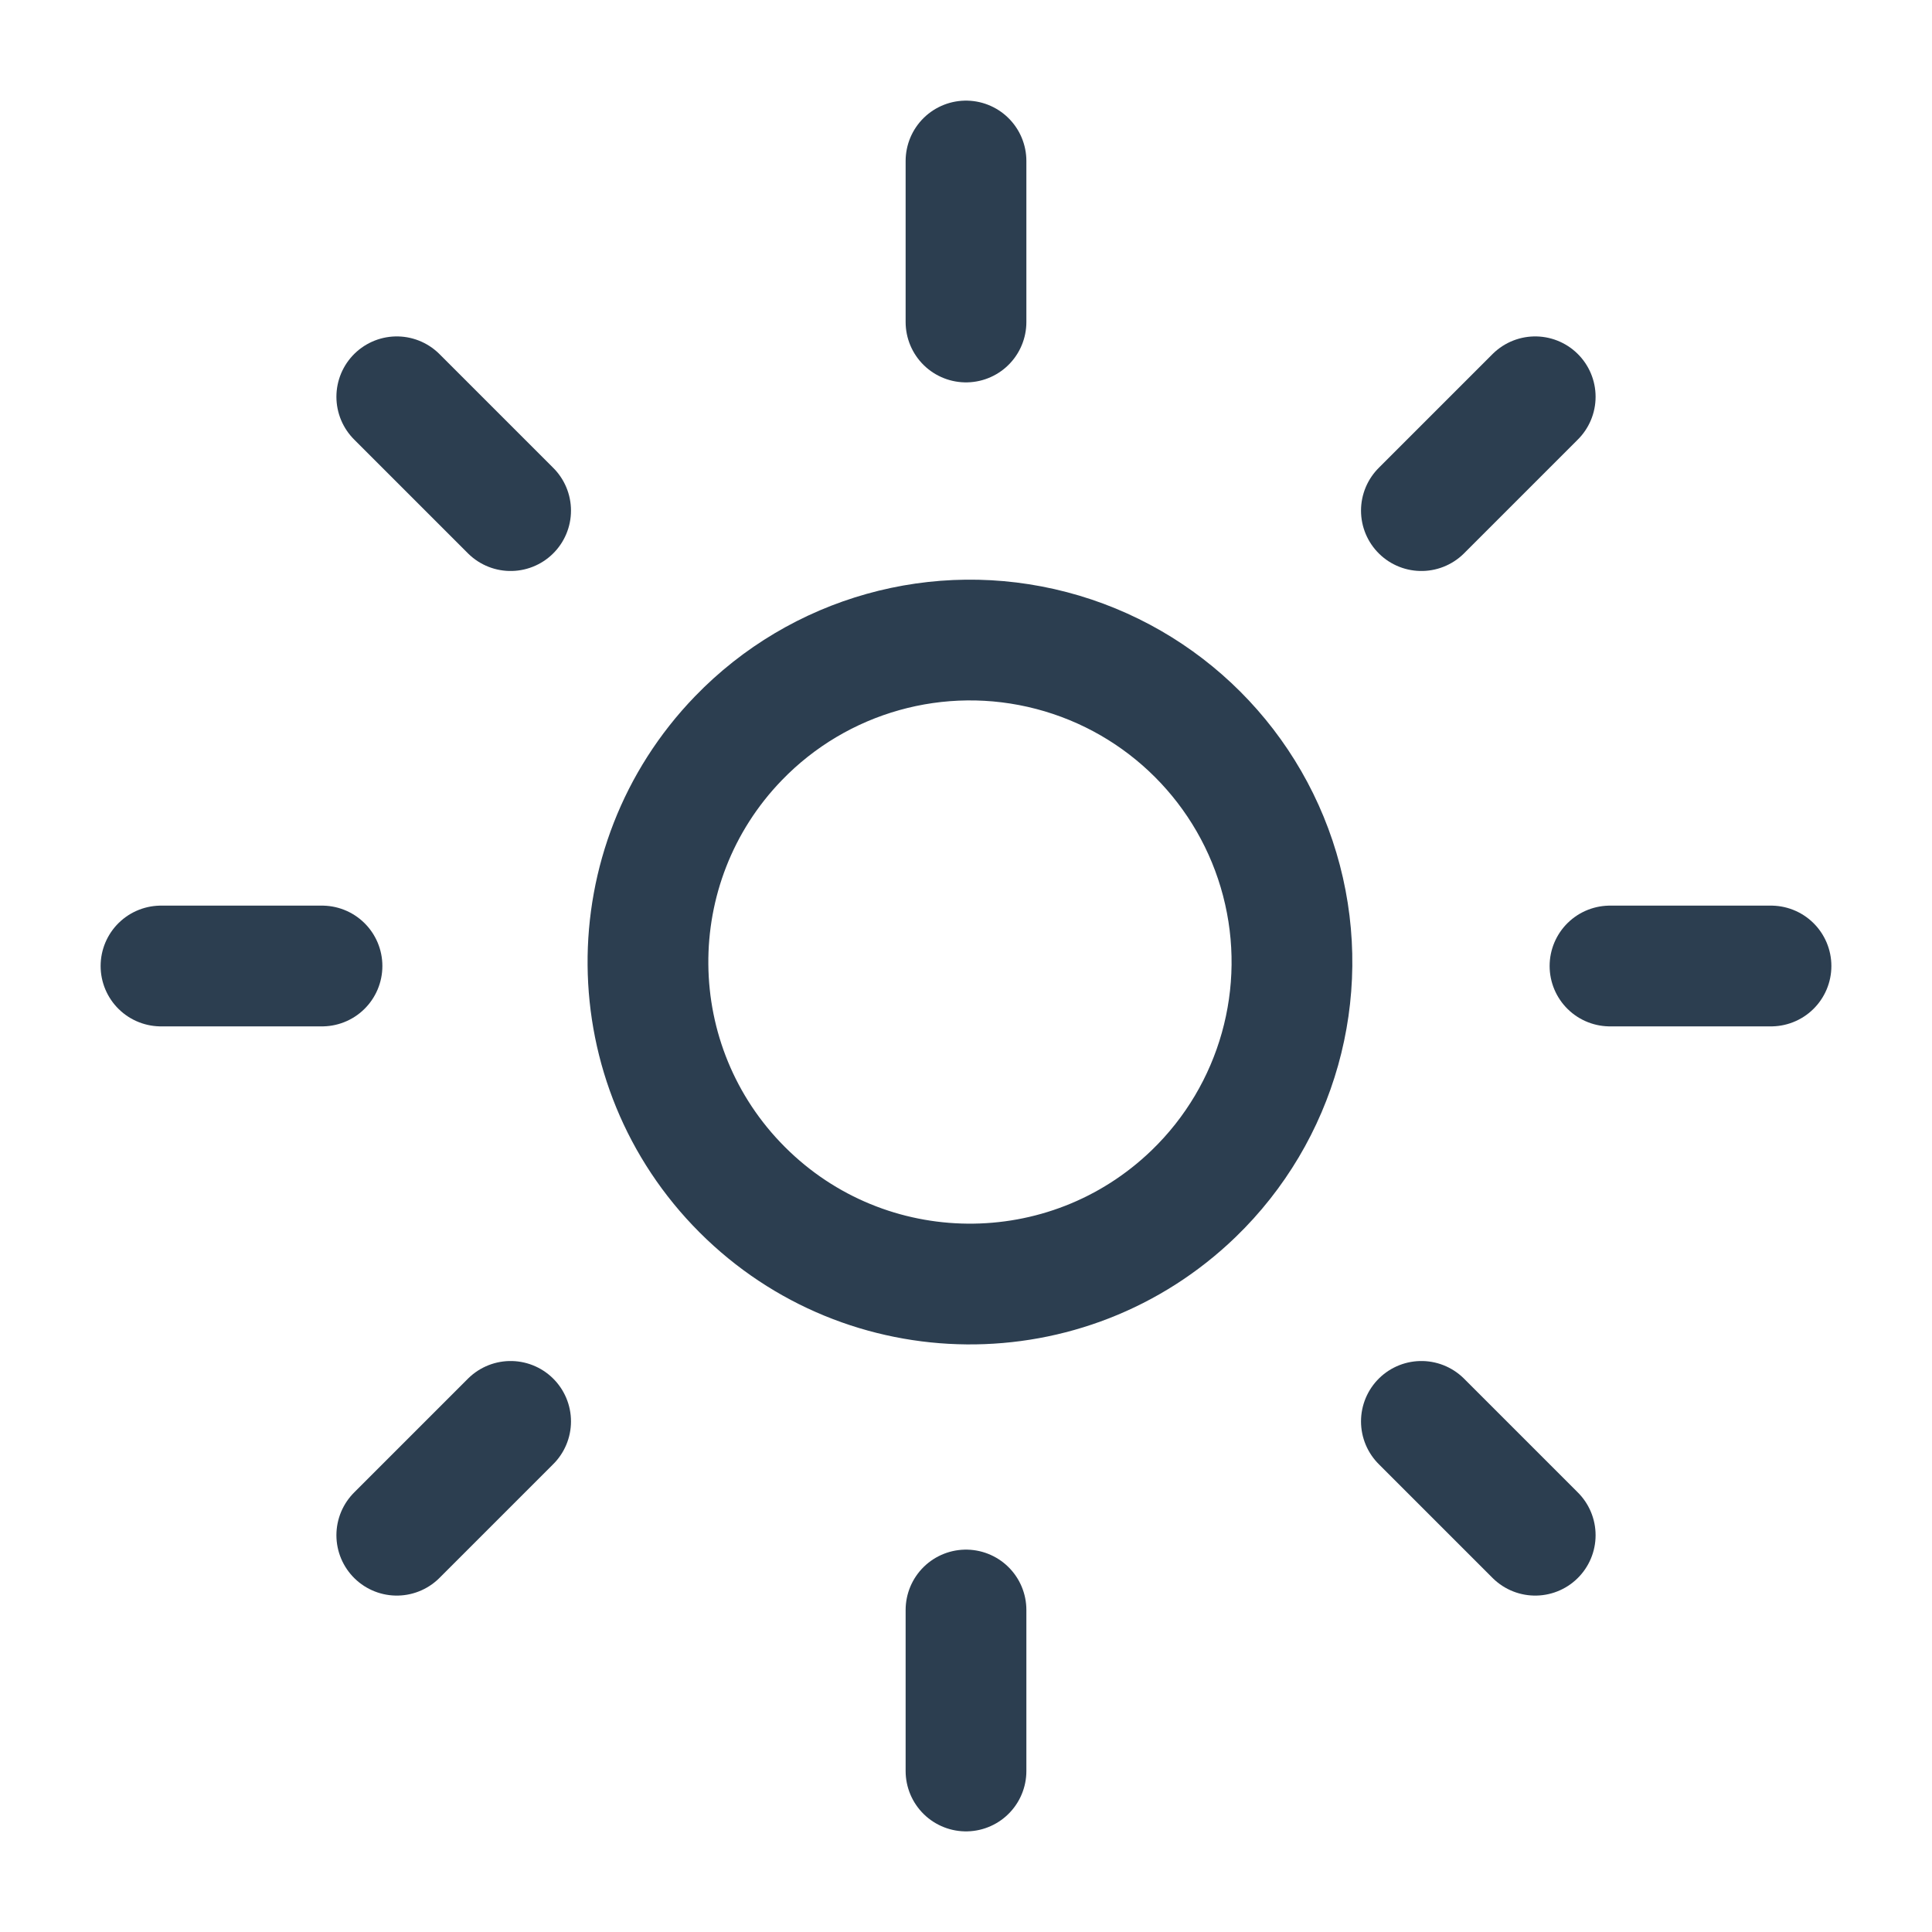
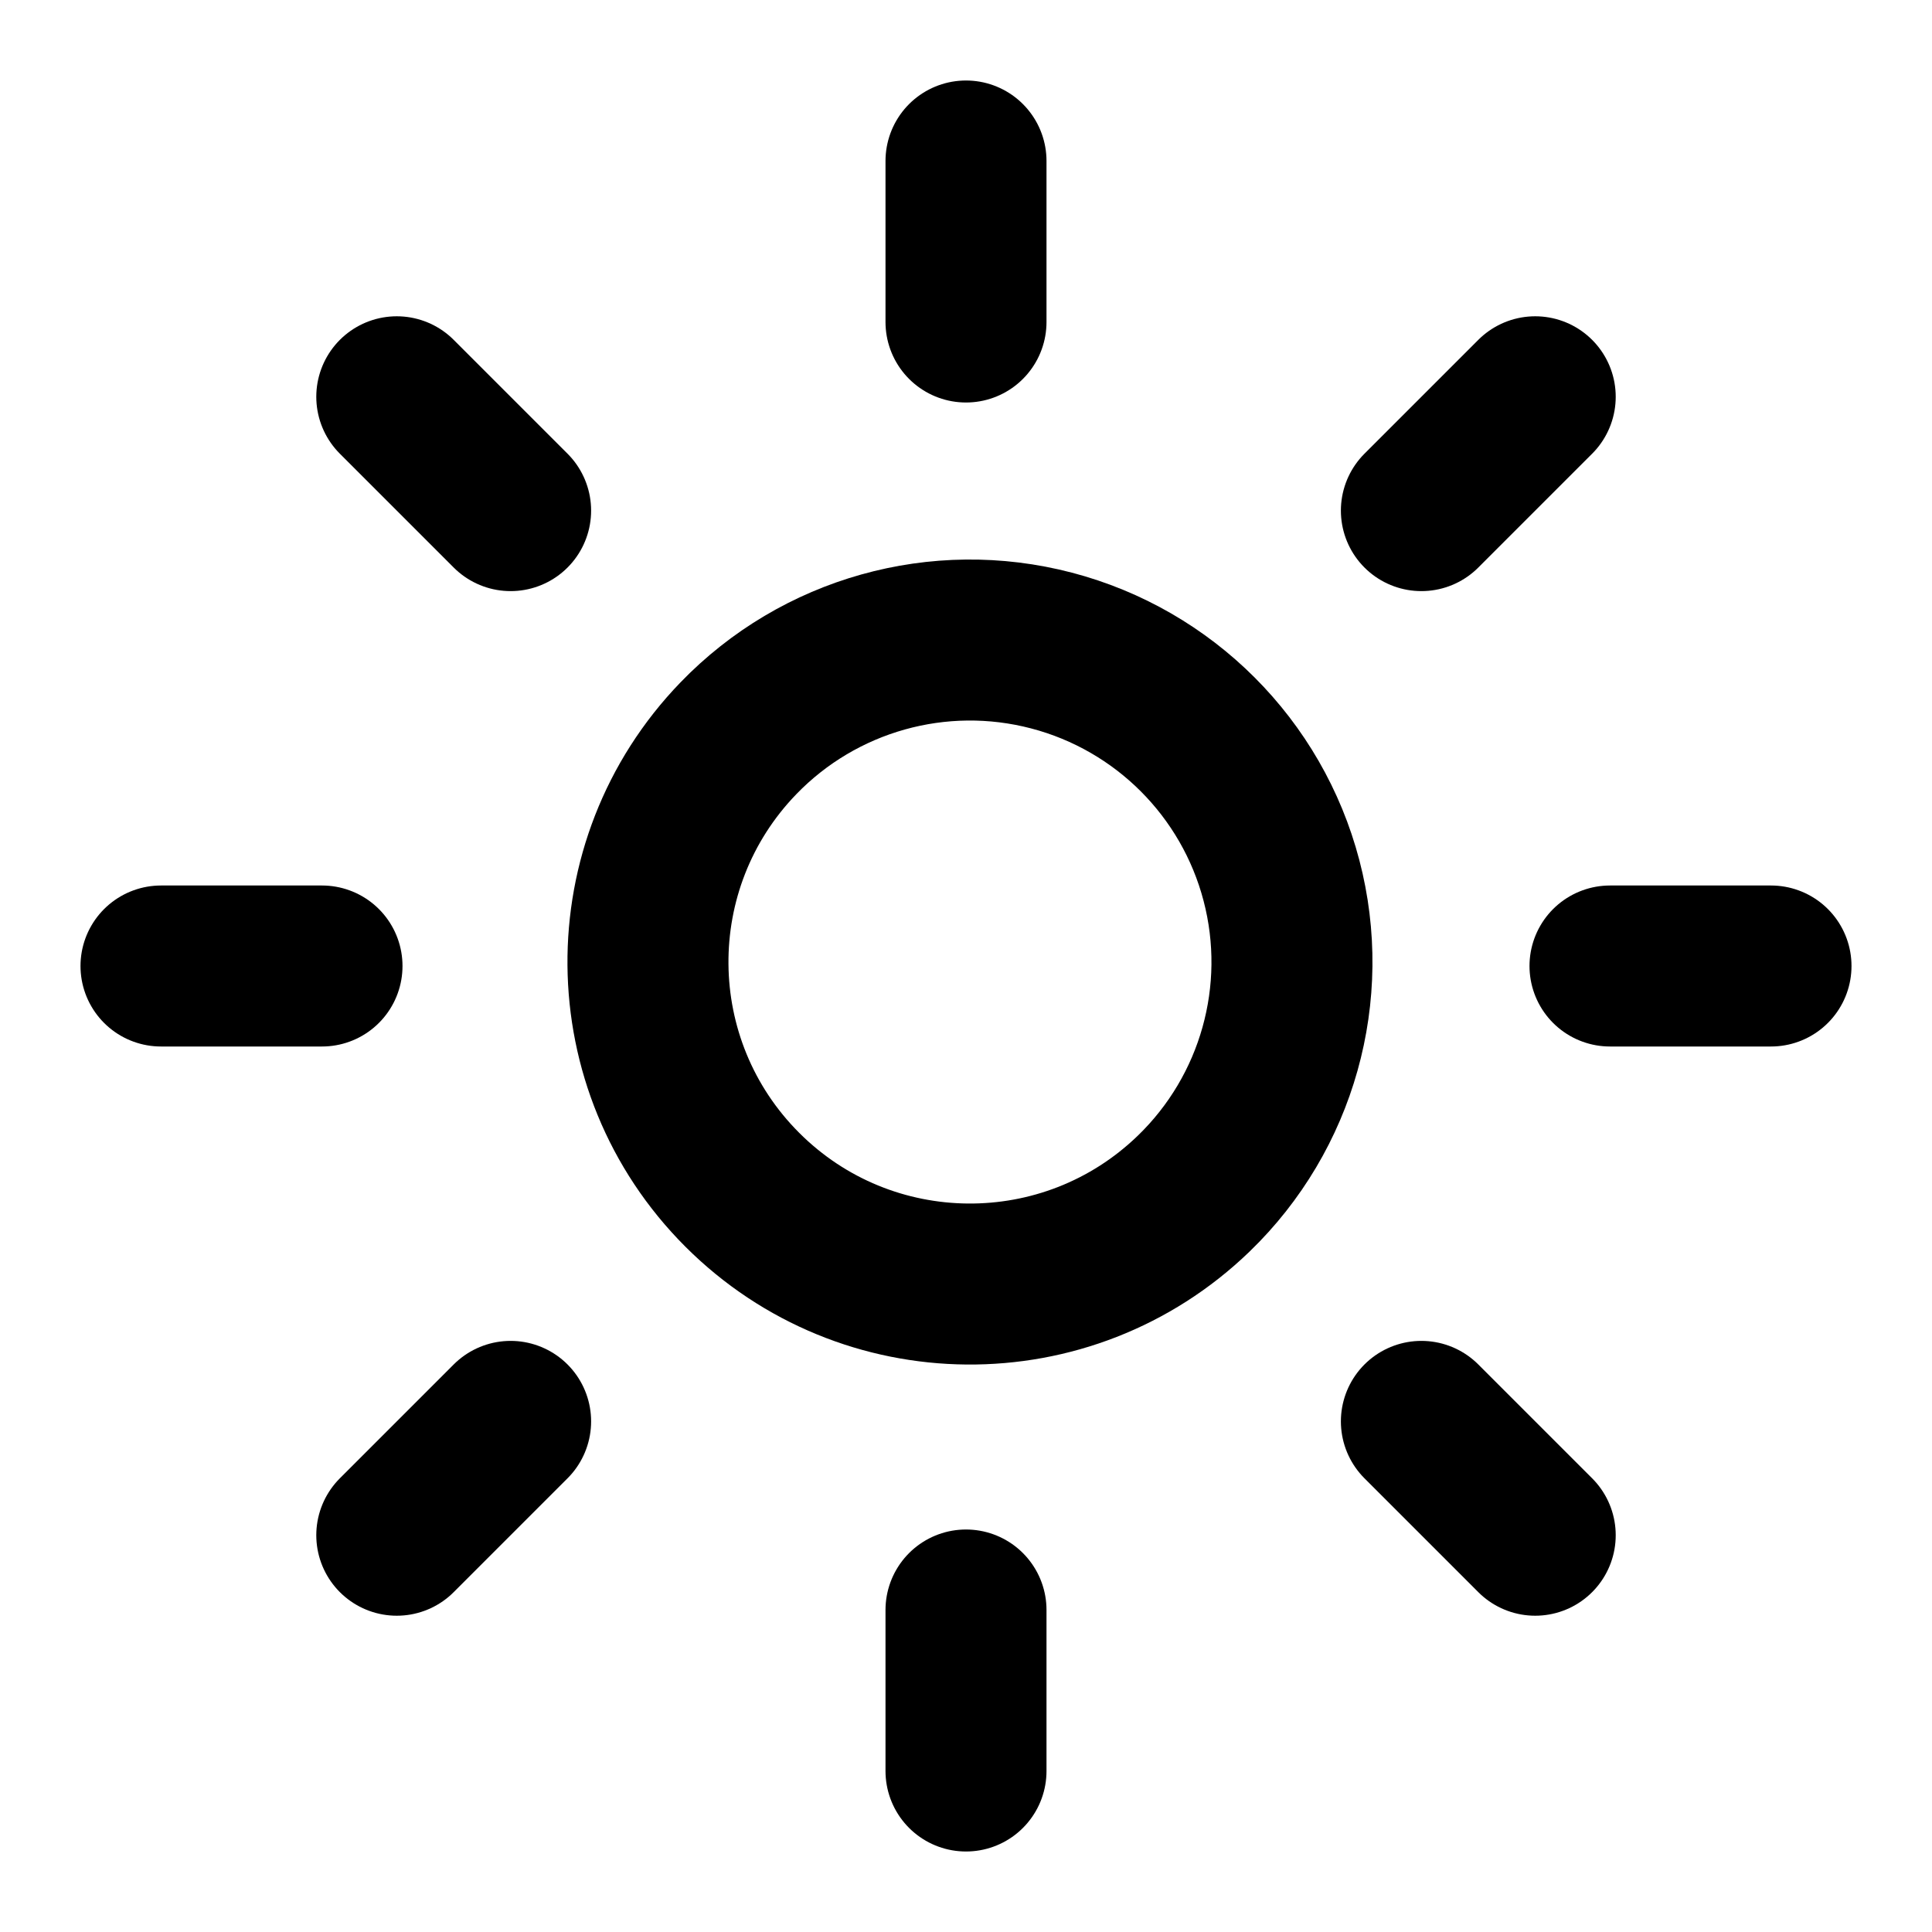
- <svg xmlns="http://www.w3.org/2000/svg" class="icon icon-tabler icon-tabler-sun-high" width="44" height="44" viewBox="0 0 24 24" stroke-width="1.5" stroke="#2c3e50" fill="none" stroke-linecap="round" stroke-linejoin="round">
+ <svg xmlns="http://www.w3.org/2000/svg" class="icon icon-tabler icon-tabler-sun-high" width="24" height="24" viewBox="0 0 24 24" stroke-width="2" stroke="currentColor" fill="none" stroke-linecap="round" stroke-linejoin="round">
  <path stroke="none" d="M0 0h24v24H0z" fill="none" />
  <path d="M14.828 14.828a4 4 0 1 0 -5.656 -5.656a4 4 0 0 0 5.656 5.656z" />
  <path d="M6.343 17.657l-1.414 1.414" />
  <path d="M6.343 6.343l-1.414 -1.414" />
  <path d="M17.657 6.343l1.414 -1.414" />
  <path d="M17.657 17.657l1.414 1.414" />
  <path d="M4 12h-2" />
  <path d="M12 4v-2" />
  <path d="M20 12h2" />
  <path d="M12 20v2" />
</svg>
